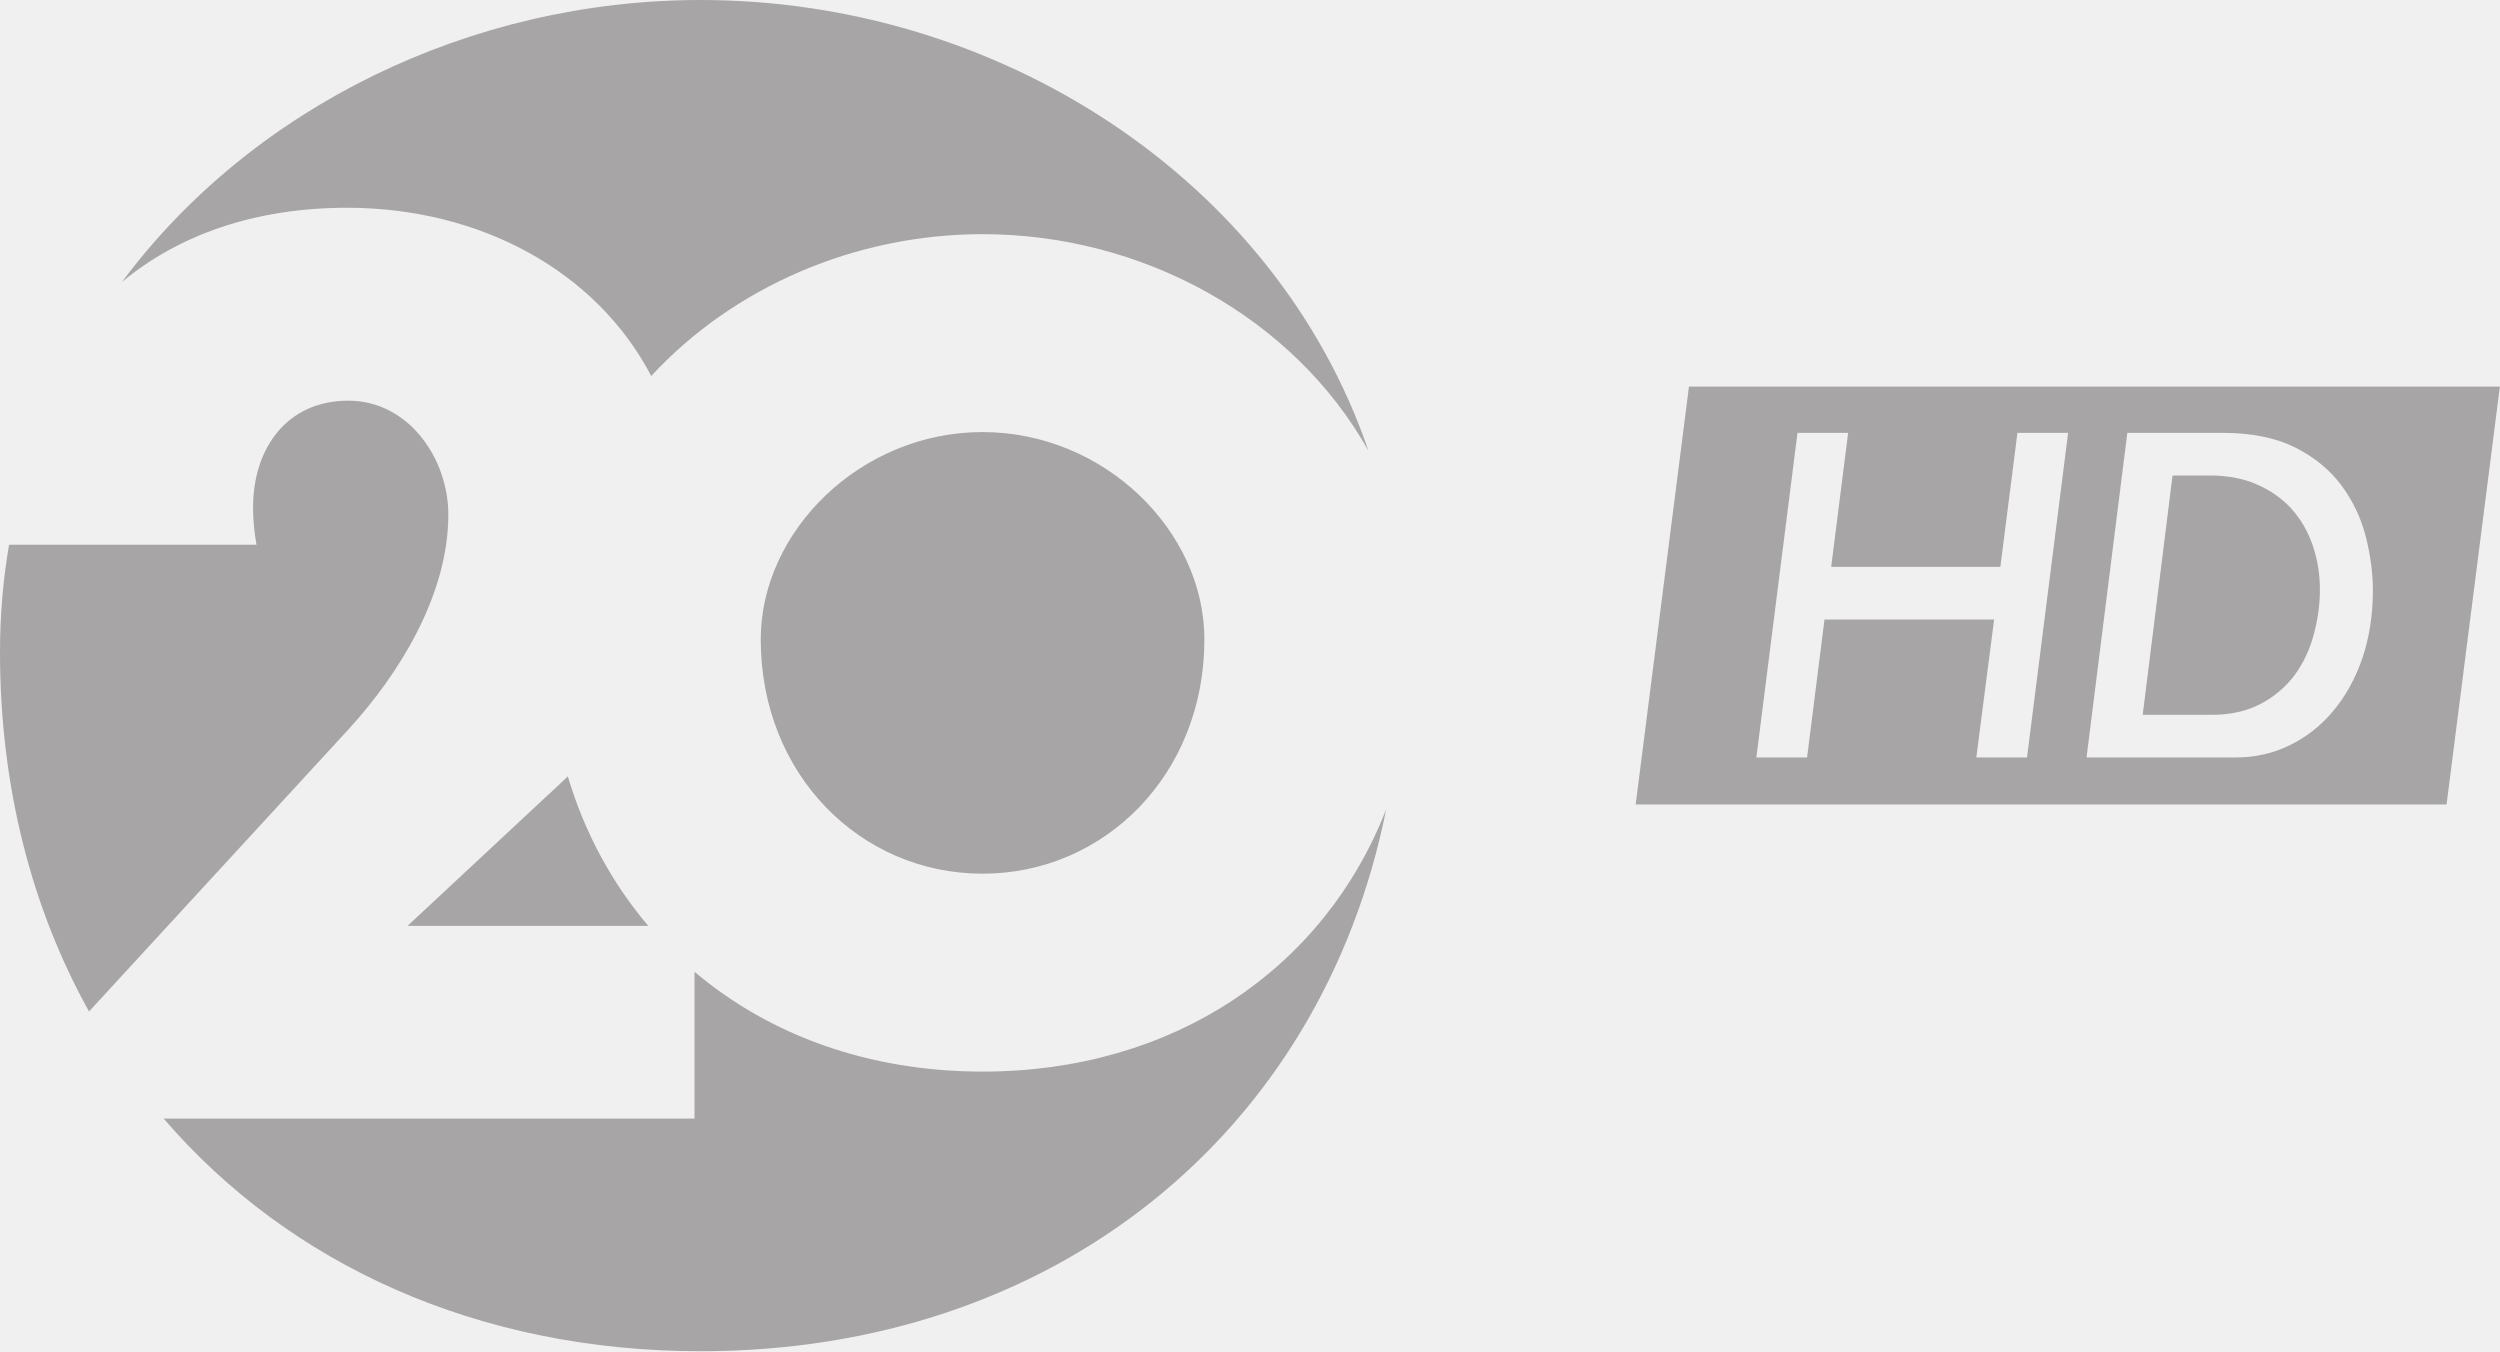
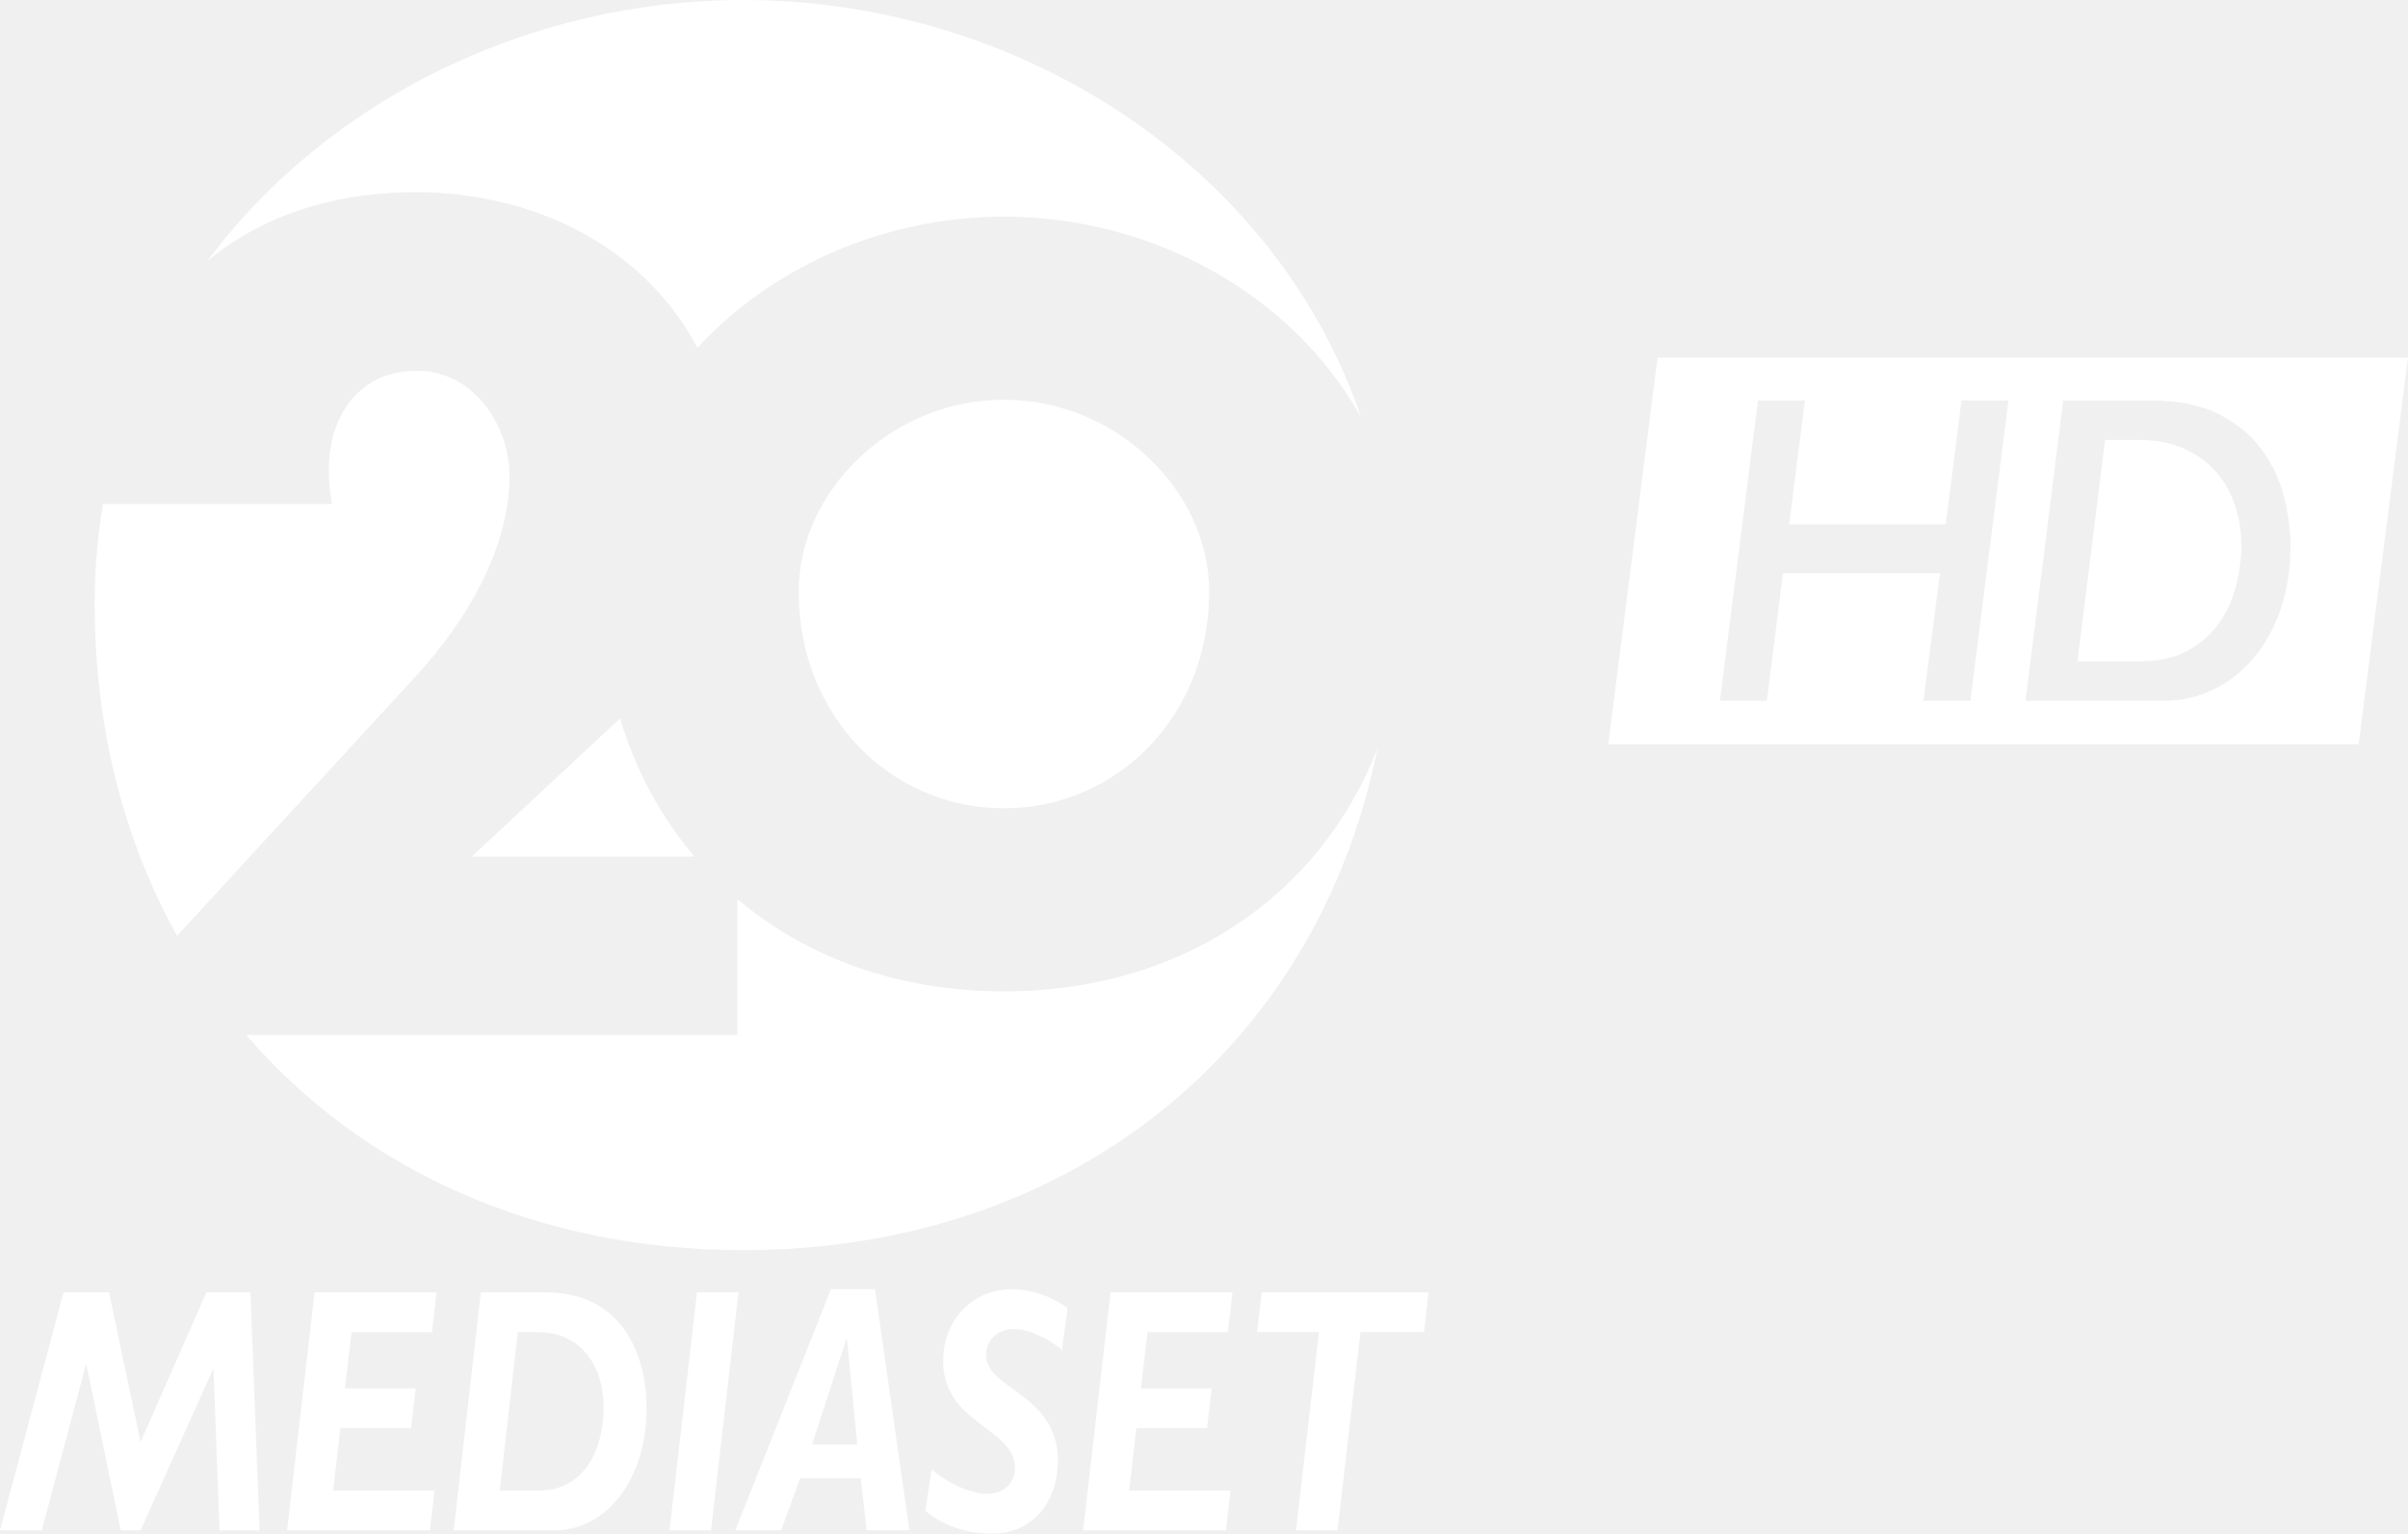
- <svg xmlns="http://www.w3.org/2000/svg" version="1.1" viewBox="0 0 1600.4 865" xml:space="preserve">
-   <style type="text/css">
- 	.st0{fill:#a7a5a5;}
- </style>
-   <path class="st0" d="m222.2 133c-58.8 0-107.6 17.2-144.1 47.5 83.3-112 223.3-180.5 370.5-180.5 189.9 0 367.7 113.9 427.4 288.5-47.8-85.2-144.5-138.6-247-138.6-81.6 0-159.6 33.9-212.1 90.8-35.4-67.7-110.2-107.7-194.7-107.7m264.8 276.3c0 86.7 64 150 142 150s142-63.4 142-150c0-69.4-64-132.7-142-132.7s-142 63.3-142 132.7m142 276.7c-72.8 0-136.4-23.3-184.4-63.9v94h-339.8c80.3 93.4 201.2 148.9 343.8 148.9 225.6 0 397.1-139 438.8-347-39.8 102.4-136.3 168-258.4 168m-281.1-174.4-87 81.1h154.1c-23.1-27.2-40.7-59.4-51.5-95.7-5 4.8-10.2 9.7-15.6 14.6m-124.9-44.6c32.7-35.7 64-86.3 64-137.6 0-35.7-25.3-72.9-64-72.9-39.4 0-61 30.5-61 68.4 0 7.4 0.7 15.6 2.2 23.8h-158.4c-3.8 22.2-5.8 45.1-5.8 68.7 0 86.4 20.4 164.4 57 230.1z" fill="#010202" />
-   <path d="m1081.2 247.48-0.887 7.017-33.224 260.51h519.1l34.131-267.53zm69.479 29.627h32.424l-10.847 85.768h108.3l10.915-85.768h32.454l-26.314 207.78h-32.454l11.403-88.299h-108.59l-11.149 88.299h-32.464zm211.15 0h61.009c18.907 0 34.501 3.314 46.391 9.356h0.098c12.28 6.237 22.123 14.326 29.335 23.975 7.309 9.746 12.572 20.661 15.69 32.552 3.119 12.085 4.678 23.975 4.678 35.183 0 15.594-2.339 30.115-6.725 43.175-4.58 13.254-10.818 24.462-18.712 33.818-7.797 9.453-17.25 16.763-27.873 21.929-10.525 5.165-22.026 7.797-34.403 7.797h-95.606zm28.946 27.289-0.877 7.017-18.225 146.19h43.954c11.793 0 22.513-2.242 31.577-7.017 8.674-4.581 16.081-10.818 21.733-18.419 5.555-7.602 9.649-16.275 12.182-25.826 2.631-9.551 3.996-19.2 3.996-28.848 0-9.843-1.559-19.394-4.58-28.263-3.021-8.868-7.504-16.666-13.45-23.293v-0.098c-6.043-6.627-13.546-11.89-22.22-15.691-8.868-3.898-19.004-5.75-30.115-5.75z" color="#000000" color-rendering="auto" fill="#a7a5a5" image-rendering="auto" shape-rendering="auto" solid-color="#000000" stroke-width="9.746" style="font-feature-settings:normal;font-variant-alternates:normal;font-variant-caps:normal;font-variant-ligatures:normal;font-variant-numeric:normal;font-variant-position:normal;isolation:auto;mix-blend-mode:normal;shape-padding:0;text-decoration-color:#000000;text-decoration-line:none;text-decoration-style:solid;text-indent:0;text-transform:none;white-space:normal" />
+ <svg xmlns="http://www.w3.org/2000/svg" width="68.912mm" height="43.897mm" viewBox="0 0 68.912 43.897" version="1.1" id="svg850">
+   <defs id="defs844" />
+   <g id="layer1" transform="translate(-76.33936,-117.6191)">
+     <g id="g1452" transform="translate(-1.058333,0.5291667)" style="fill:#ffffff">
+       <g id="g1446" style="fill:#ffffff">
+         <path style="fill:#ffffff;stroke-width:0.041" class="st0" d="m 89.299,122.592 c -2.432,0 -4.451,0.712 -5.961,1.965 3.446,-4.633 9.238,-7.467 15.327,-7.467 7.856,0 15.211,4.712 17.681,11.935 -1.977,-3.525 -5.978,-5.734 -10.218,-5.734 -3.376,0 -6.602,1.402 -8.774,3.756 -1.464,-2.801 -4.559,-4.455 -8.054,-4.455 m 10.954,11.43 c 0,3.587 2.648,6.205 5.874,6.205 3.227,0 5.874,-2.623 5.874,-6.205 0,-2.871 -2.648,-5.49 -5.874,-5.49 -3.227,0 -5.874,2.619 -5.874,5.49 m 5.874,11.447 c -3.012,0 -5.643,-0.964 -7.628,-2.643 v 3.889 H 84.442 c 3.322,3.864 8.323,6.16 14.222,6.16 9.333,0 16.427,-5.75 18.152,-14.355 -1.646,4.236 -5.638,6.95 -10.69,6.95 m -11.629,-7.215 -3.599,3.355 h 6.375 c -0.956,-1.125 -1.684,-2.457 -2.13,-3.959 -0.207,0.199 -0.422,0.401 -0.645,0.604 m -5.167,-1.845 c 1.353,-1.477 2.648,-3.57 2.648,-5.692 0,-1.477 -1.047,-3.016 -2.648,-3.016 -1.63,0 -2.523,1.262 -2.523,2.83 0,0.306 0.029,0.645 0.091,0.985 H 80.347 c -0.157,0.918 -0.24,1.866 -0.24,2.842 0,3.574 0.844,6.801 2.358,9.519 z" id="path4" />
+         <path d="m 124.834,127.328 -0.037,0.29 -1.374,10.777 h 21.474 l 1.412,-11.067 z m 2.874,1.226 h 1.341 l -0.449,3.548 h 4.48 l 0.452,-3.548 h 1.343 l -1.089,8.595 h -1.343 l 0.472,-3.653 h -4.492 l -0.461,3.653 h -1.343 z m 8.735,0 h 2.524 c 0.782,0 1.427,0.137 1.919,0.387 h 0.004 c 0.508,0.258 0.915,0.593 1.214,0.992 0.302,0.403 0.52,0.855 0.649,1.347 0.129,0.5 0.194,0.992 0.194,1.455 0,0.645 -0.097,1.246 -0.278,1.786 -0.189,0.548 -0.448,1.012 -0.774,1.399 -0.323,0.391 -0.714,0.693 -1.153,0.907 -0.435,0.214 -0.911,0.323 -1.423,0.323 h -3.955 z m 1.197,1.129 -0.036,0.29 -0.754,6.048 h 1.818 c 0.488,0 0.931,-0.093 1.306,-0.29 0.359,-0.189 0.665,-0.448 0.899,-0.762 0.23,-0.314 0.399,-0.673 0.504,-1.068 0.109,-0.395 0.165,-0.794 0.165,-1.193 0,-0.407 -0.065,-0.802 -0.189,-1.169 -0.125,-0.367 -0.31,-0.689 -0.556,-0.964 v -0.004 c -0.25,-0.274 -0.56,-0.492 -0.919,-0.649 -0.367,-0.161 -0.786,-0.238 -1.246,-0.238 z" style="color:#000000;font-variant-ligatures:normal;font-variant-position:normal;font-variant-caps:normal;font-variant-numeric:normal;font-variant-alternates:normal;font-feature-settings:normal;text-indent:0;text-decoration:none;text-decoration-line:none;text-decoration-style:solid;text-decoration-color:#000000;text-transform:none;white-space:normal;shape-padding:0;isolation:auto;mix-blend-mode:normal;solid-color:#000000;fill:#ffffff;stroke-width:0.403;color-rendering:auto;image-rendering:auto;shape-rendering:auto" id="path6" />
+         <path id="path3117" d="m 84.565,154.084 h -1.261 l -1.884,4.286 -0.901,-4.286 h -1.303 l -1.818,6.813 h 1.195 l 1.261,-4.735 h 0.017 l 0.983,4.735 h 0.565 l 2.073,-4.605 h 0.016 l 0.172,4.605 h 1.147 z m 5.324,0 h -3.489 l -0.786,6.813 h 4.087 l 0.131,-1.138 h -2.899 l 0.205,-1.788 h 2.023 l 0.132,-1.139 h -2.024 l 0.189,-1.609 h 2.302 z m 1.27,0 -0.778,6.813 h 2.884 c 1.49,0 2.637,-1.468 2.637,-3.496 0,-1.479 -0.655,-3.316 -2.884,-3.316 z m 1.056,1.138 h 0.574 c 1.228,0 1.884,0.96 1.884,2.158 0,1.179 -0.541,2.378 -1.859,2.378 h -1.115 z m 6.317,-1.138 h -1.188 l -0.786,6.813 h 1.188 z m 3.907,-0.09 h -1.262 l -2.736,6.902 h 1.311 l 0.541,-1.488 h 1.736 l 0.172,1.488 h 1.221 z m -0.82,1.428 h 0.017 l 0.295,3.017 h -1.295 z m 6.332,-0.888 c -0.484,-0.35 -1.057,-0.539 -1.597,-0.539 -1.131,0 -1.966,0.879 -1.966,2.058 0,1.788 2.056,1.918 2.056,3.047 0,0.449 -0.32,0.749 -0.803,0.749 -0.467,0 -1.13,-0.3 -1.581,-0.7 l -0.18,1.188 c 0.5,0.4 1.089,0.65 1.9,0.65 1.253,0 1.892,-0.989 1.892,-2.088 0,-1.908 -2.056,-2.038 -2.056,-3.017 0,-0.449 0.352,-0.749 0.786,-0.749 0.426,0 1.025,0.279 1.385,0.599 z m 4.718,-0.45 h -3.489 l -0.786,6.813 h 4.088 l 0.13,-1.138 h -2.9 l 0.205,-1.788 h 2.024 l 0.131,-1.139 h -2.023 l 0.188,-1.609 h 2.302 z m 5.611,0 h -4.775 l -0.132,1.138 h 1.77 l -0.655,5.674 h 1.187 l 0.656,-5.674 h 1.818 z" style="fill:#ffffff;fill-rule:nonzero;stroke:none;stroke-width:0.104" />
+       </g>
+     </g>
+   </g>
</svg>
